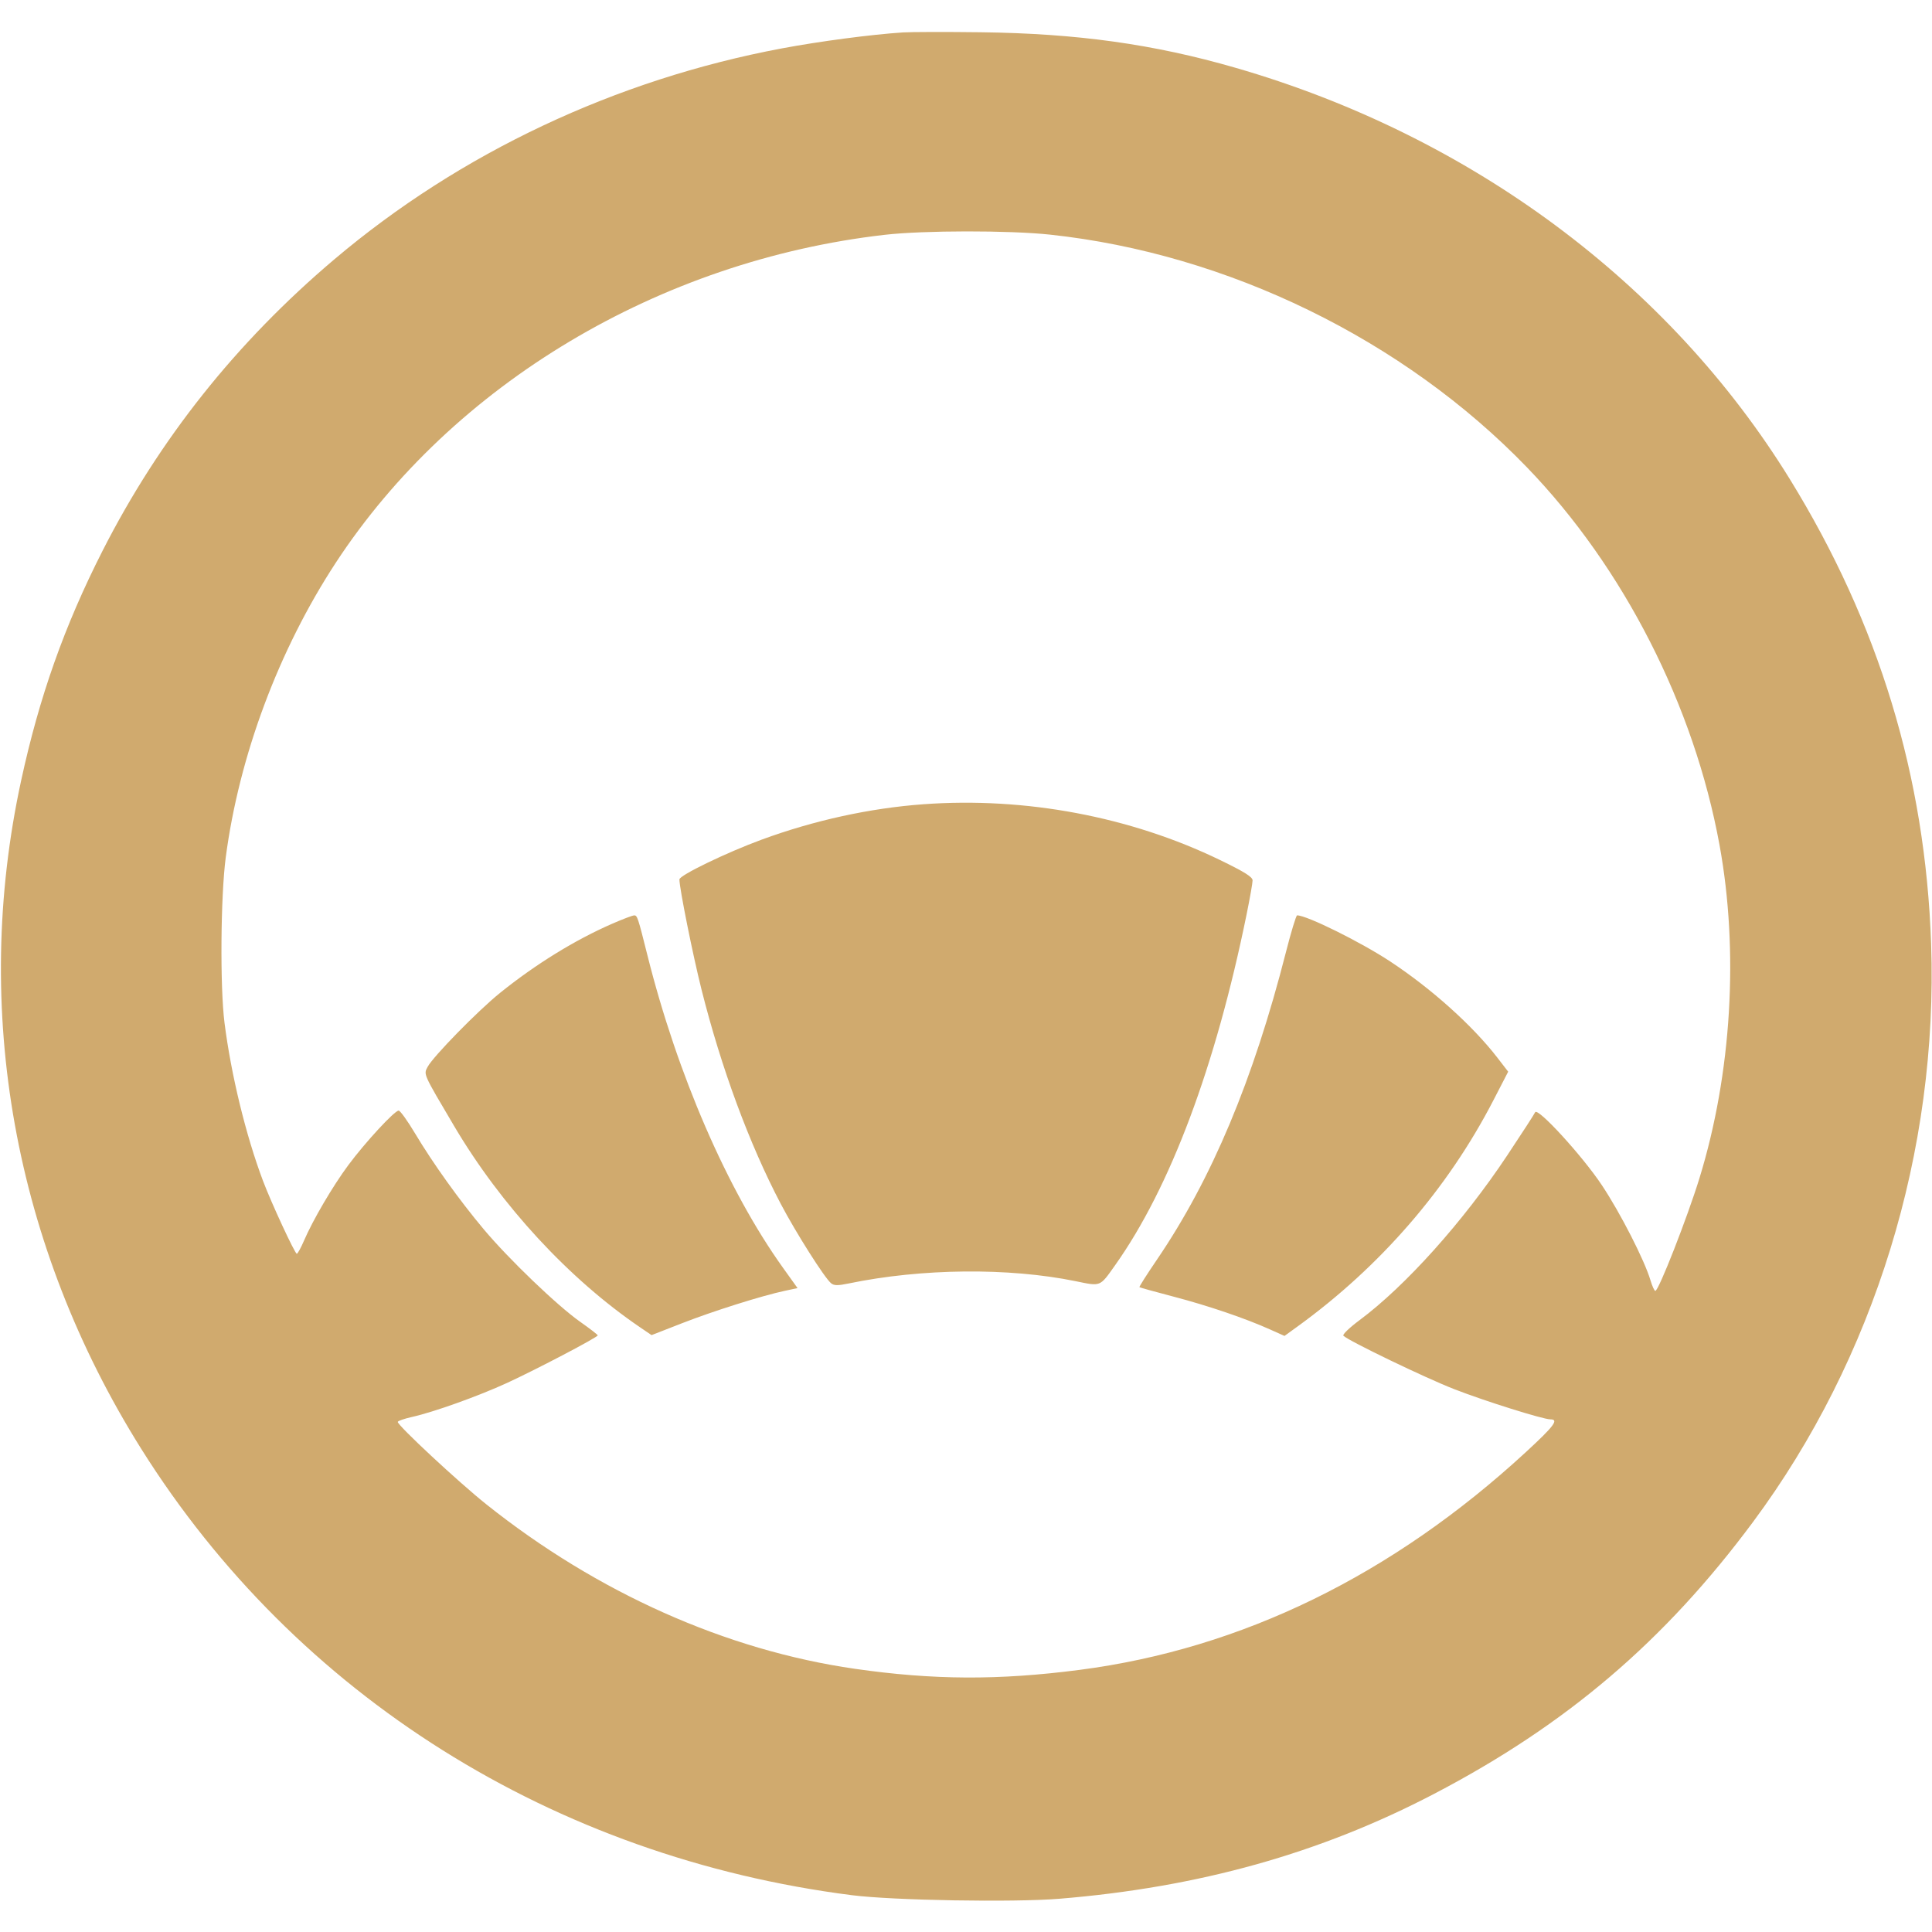
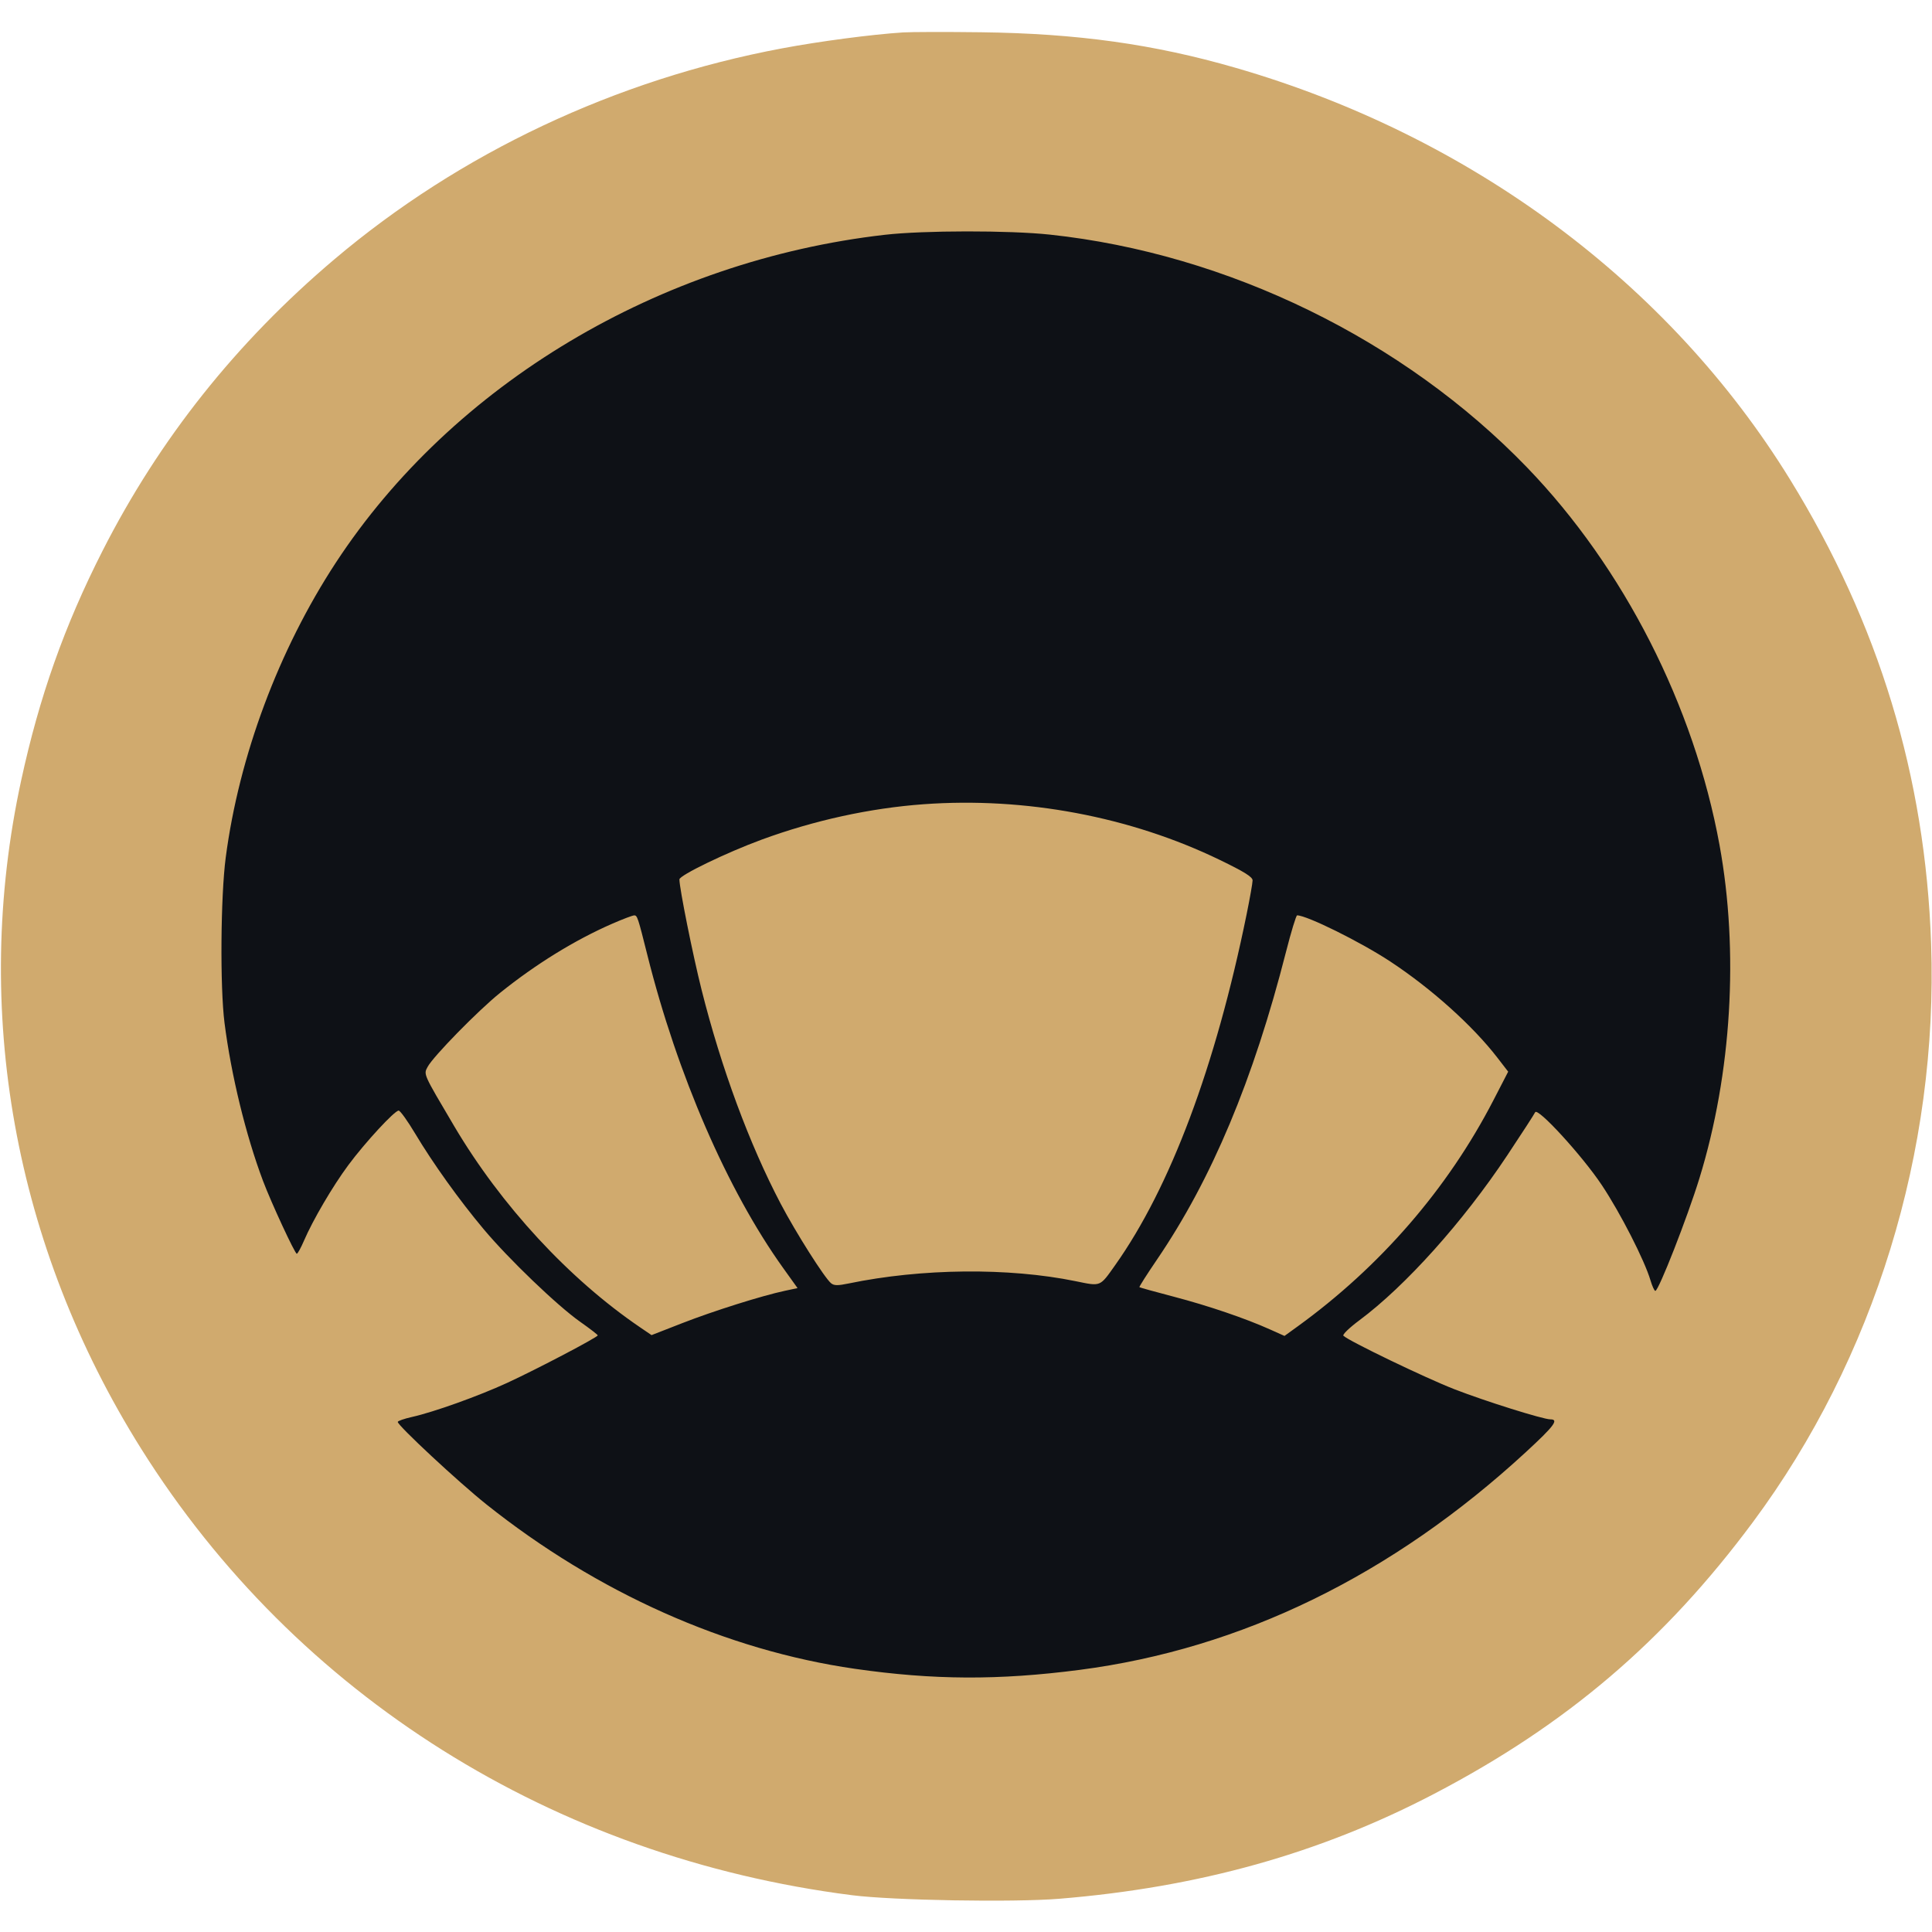
<svg xmlns="http://www.w3.org/2000/svg" viewBox="2 -10.5 782 782" role="img" aria-label="KRUSANT">
+   <circle cx="392.5" cy="380" r="372" fill="#0e1116" />
  <path fill="#D0AA6E" fill-rule="evenodd" d="M 367.500 2.624 C 354.753 3.449, 333.828 6.207, 318.500 9.082 C 251.215 21.702, 188.217 51.397, 137.304 94.492 C 97.646 128.060, 66.477 167.263, 43.482 212.500 C 28.082 242.796, 17.902 271.537, 10.544 305.500 C -9.535 398.182, 7.665 493.876, 59.149 575.913 C 121.814 675.767, 226.006 741.208, 346.845 756.608 C 363.386 758.716, 412.232 759.559, 430.665 758.055 C 487.227 753.438, 536.325 739.699, 582.527 715.557 C 636.120 687.554, 675.776 653.739, 711.553 605.538 C 760.682 539.346, 786.550 455.369, 783.644 371.500 C 781.298 303.771, 762.506 241.957, 726.491 183.500 C 677.523 104.019, 597.201 44.412, 502.008 16.911 C 468.955 7.362, 437.987 3.046, 399 2.556 C 384.975 2.380, 370.800 2.411, 367.500 2.624 M 360.091 84.542 C 268.924 94.998, 185.279 144.959, 137.939 217.234 C 114.792 252.573, 98.756 295.521, 93.363 336.619 C 91.296 352.376, 91.028 388.963, 92.873 403.500 C 95.544 424.541, 101.497 448.990, 108.438 467.431 C 111.754 476.241, 121.342 496.929, 122.127 496.968 C 122.472 496.986, 123.769 494.638, 125.010 491.750 C 128.634 483.319, 136.662 469.629, 142.978 461.111 C 149.793 451.919, 161.736 438.987, 163.371 439.028 C 163.992 439.044, 166.968 443.186, 169.984 448.234 C 177.251 460.394, 187.934 475.308, 197.802 487.068 C 207.958 499.173, 227.567 517.988, 236.814 524.500 C 240.719 527.250, 243.926 529.725, 243.942 530 C 243.984 530.748, 219.183 543.760, 207.239 549.257 C 195.646 554.592, 177.573 561.061, 168.750 563.033 C 165.588 563.740, 163 564.644, 163 565.043 C 163 566.532, 187.696 589.506, 198.886 598.426 C 243.720 634.170, 295.930 657.467, 348 664.964 C 379.719 669.531, 406.205 669.659, 438.960 665.405 C 504.540 656.887, 565.557 627.099, 619.715 577.163 C 631.074 566.689, 633.080 564, 629.532 564 C 626.558 564, 603.036 556.616, 590.656 551.795 C 578.897 547.217, 547.853 532.253, 545.750 530.150 C 545.298 529.698, 548.205 526.892, 552.210 523.914 C 570.894 510.021, 594.205 484.029, 612.031 457.214 C 617.986 448.257, 623.084 440.382, 623.361 439.714 C 624.288 437.482, 642.437 457.296, 650.353 469.183 C 657.876 480.480, 667.646 499.600, 670.058 507.750 C 670.750 510.087, 671.631 512, 672.016 512 C 673.350 512, 684.965 482.331, 689.872 466.390 C 702.902 424.059, 705.878 374.611, 697.992 331.500 C 687.674 275.104, 659.190 219.227, 620.106 178.715 C 570.186 126.971, 498.899 92.179, 427 84.469 C 410.497 82.699, 375.830 82.737, 360.091 84.542 M 375.809 315.024 C 354.152 316.597, 331.497 321.554, 310.249 329.368 C 296.017 334.602, 277 343.801, 277 345.451 C 277 349.009, 282.413 375.979, 285.961 390.094 C 293.933 421.816, 305.309 452.580, 318.008 476.757 C 324.144 488.441, 335.702 506.678, 338.375 508.897 C 339.580 509.896, 341.079 509.918, 345.502 509 C 375.005 502.875, 410.247 502.519, 437.352 508.072 C 447.718 510.196, 447.087 510.450, 453.346 501.628 C 475.676 470.157, 494.006 421.254, 506.576 359.612 C 507.909 353.074, 509 346.885, 509 345.859 C 509 344.455, 505.722 342.405, 495.750 337.574 C 459.510 320.017, 417.026 312.029, 375.809 315.024 M 249.858 363.361 C 234.687 369.985, 218.885 379.724, 204.412 391.372 C 195.507 398.539, 177.320 417.119, 175.074 421.345 C 173.427 424.442, 173.183 423.898, 185.807 445.263 C 204.805 477.417, 232.288 507.163, 261.111 526.768 L 265.722 529.905 278.148 525.060 C 290.822 520.118, 310.379 513.953, 319.659 511.974 L 324.817 510.873 318.952 502.687 C 296.441 471.266, 276.143 424.460, 264.013 376 C 260.222 360.850, 259.939 360, 258.711 360.012 C 258.045 360.019, 254.061 361.526, 249.858 363.361 M 522.534 374.750 C 509.314 426.598, 492.446 466.825, 470.282 499.359 C 466.214 505.332, 463.023 510.346, 463.192 510.503 C 463.362 510.659, 469.600 512.387, 477.055 514.341 C 491.075 518.017, 506.019 523.101, 516.105 527.628 L 521.913 530.234 527.207 526.403 C 560.698 502.160, 587.986 470.643, 606.477 434.844 L 612.454 423.273 608.091 417.618 C 598.073 404.632, 581.375 389.642, 564.690 378.654 C 552.695 370.754, 530.978 360, 527.022 360 C 526.622 360, 524.603 366.637, 522.534 374.750" />
</svg>
